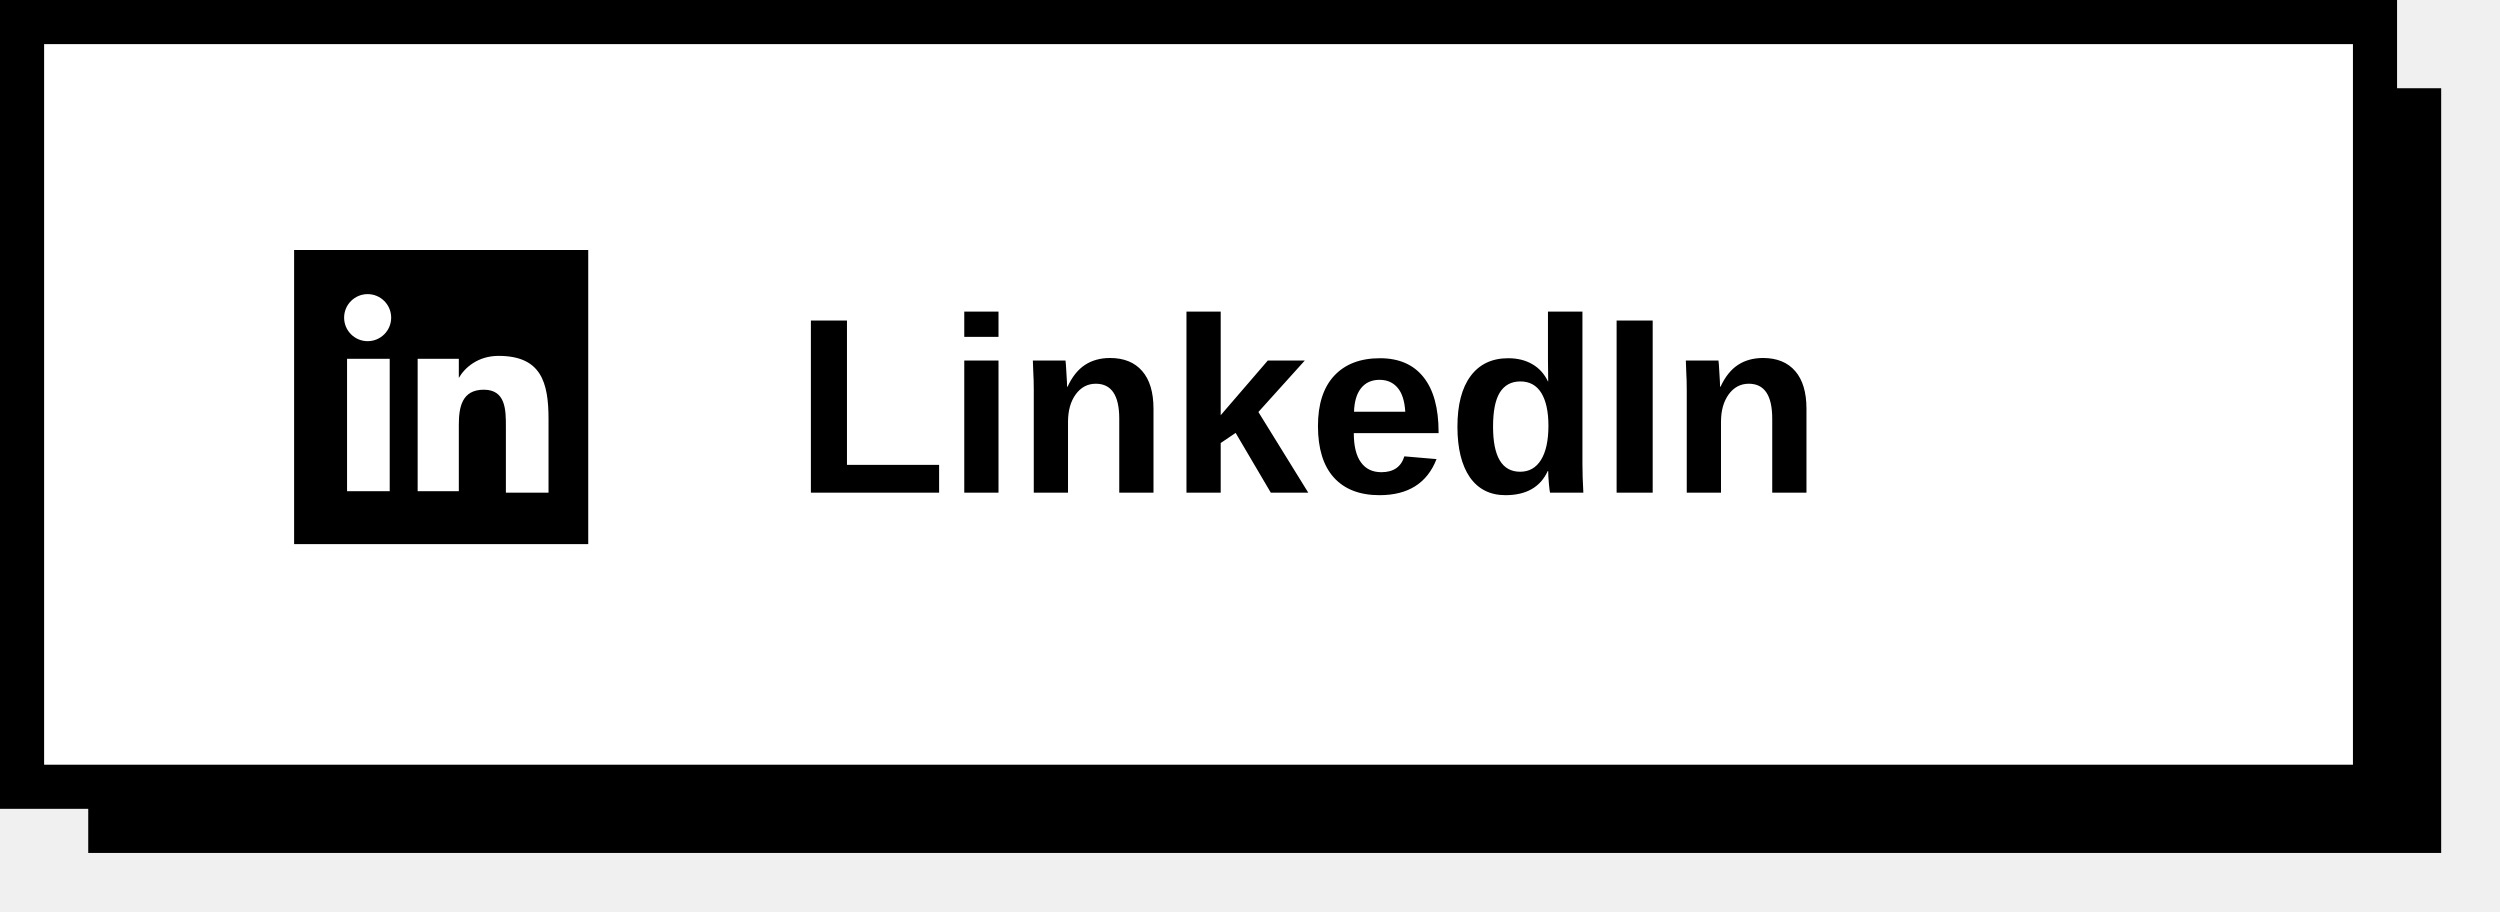
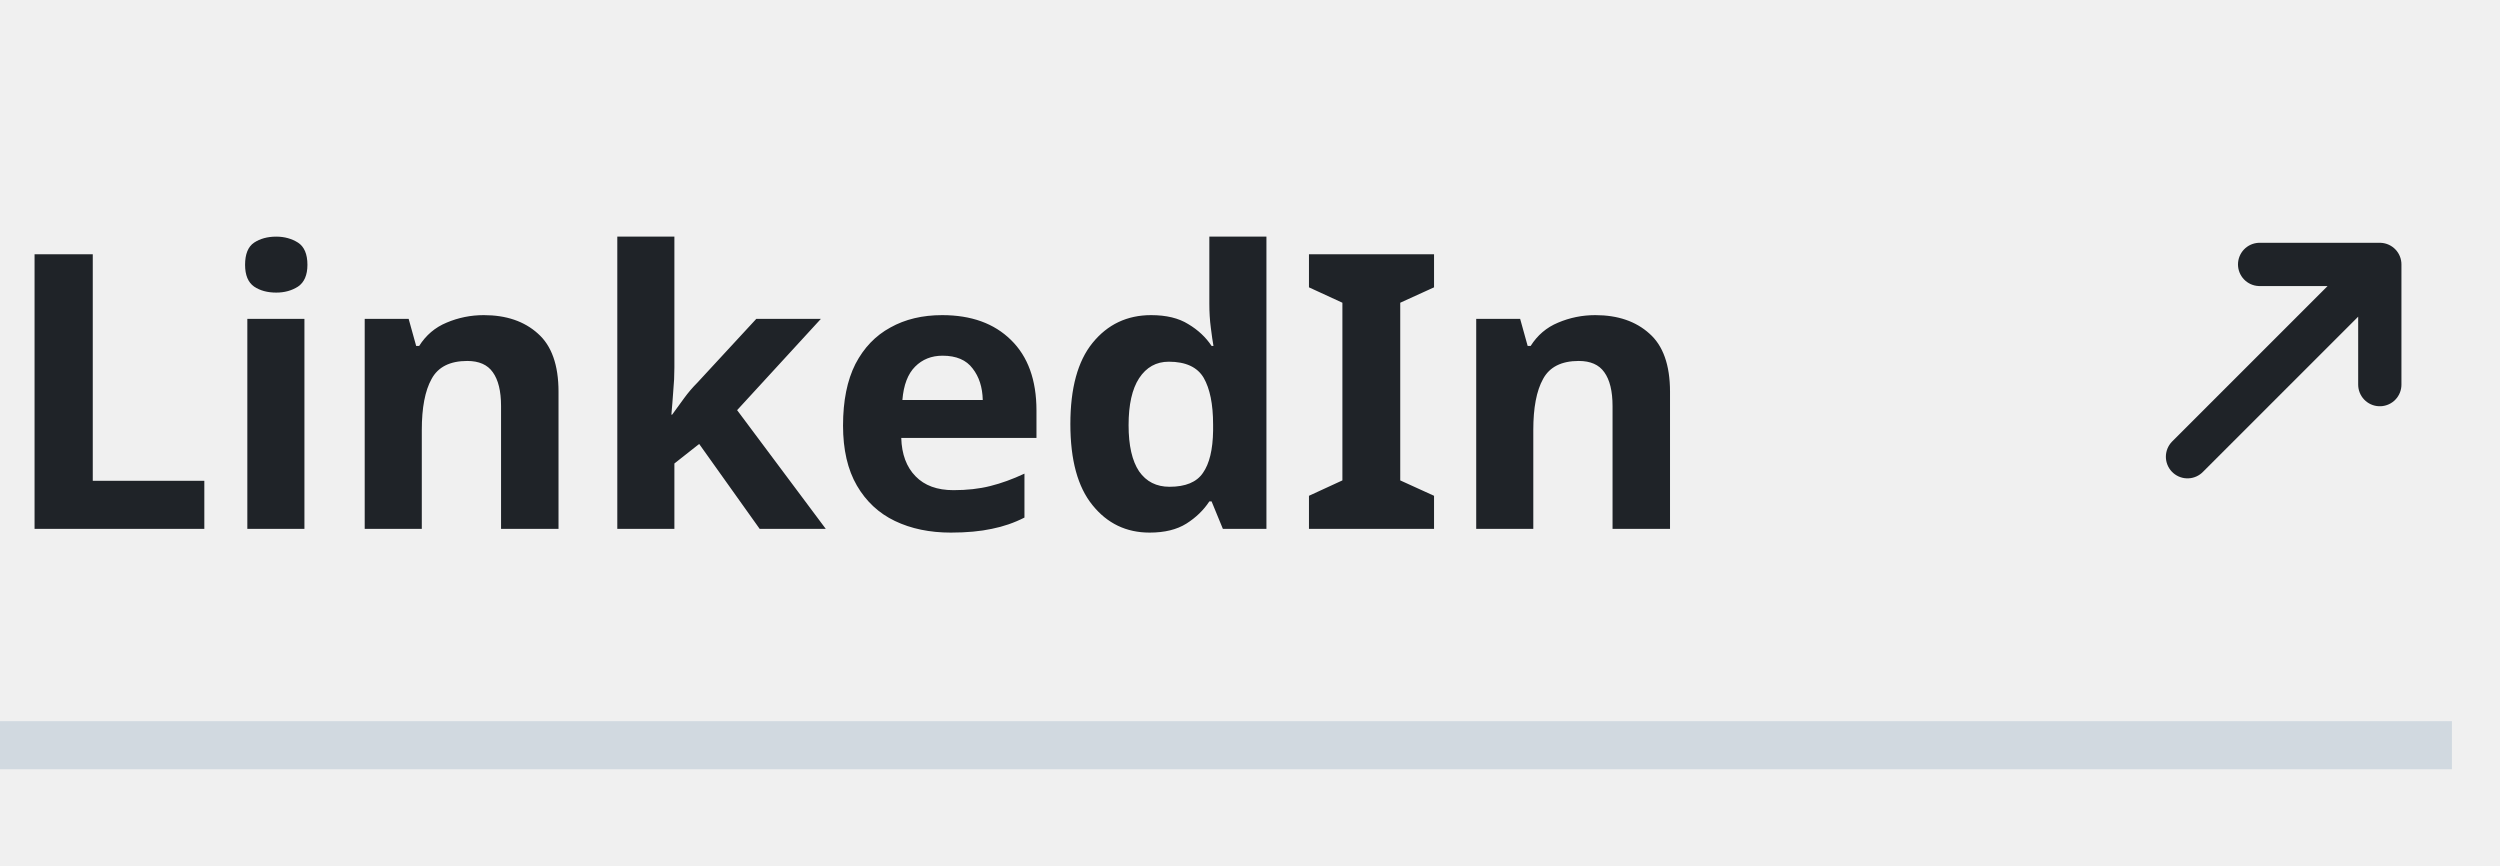
- <svg xmlns="http://www.w3.org/2000/svg" width="170" height="62" viewBox="0 0 170 62" role="img" aria-label="LinkedIn">
-   <rect x="6" y="6" width="160" height="52" fill="#000000" />
-   <rect x="1.5" y="1.5" width="160" height="52" fill="#FFFFFF" stroke="#000000" stroke-width="3" />
-   <g transform="translate(20 17)">
-     <rect width="20" height="20" fill="#000000" />
-     <path d="M3.6 7.4h2.9v9H3.6zM5 3a1.6 1.6 0 1 1 0 3.2A1.6 1.6 0 0 1 5 3zM8.4 7.4h2.8v1.3c.4-.7 1.3-1.5 2.7-1.5 2.9 0 3.4 1.8 3.4 4.3v5h-2.9V12c0-1.1 0-2.5-1.5-2.5s-1.7 1.2-1.7 2.4v4.5H8.4z" fill="#FFFFFF" />
-   </g>
-   <text x="54" y="33.5" font-family="'Archivo','Helvetica Neue',Arial,sans-serif" font-size="17" font-weight="800" fill="#000000">LinkedIn</text>
+ <svg xmlns="http://www.w3.org/2000/svg" width="104" height="36" viewBox="0 0 104 36" role="img" aria-label="LinkedIn">
+   <text x="0" y="22" font-family="-apple-system,BlinkMacSystemFont,'Segoe UI','Noto Sans',Helvetica,Arial,sans-serif" font-size="16" font-weight="600" fill="#1F2328">LinkedIn</text>
+   <path d="M91 19L99 11M94 11h5v5" stroke="#1F2328" stroke-width="1.8" fill="none" stroke-linecap="round" stroke-linejoin="round" />
+   <line x1="0" y1="31" x2="102" y2="31" stroke="#D1D9E0" stroke-width="2" />
</svg>
